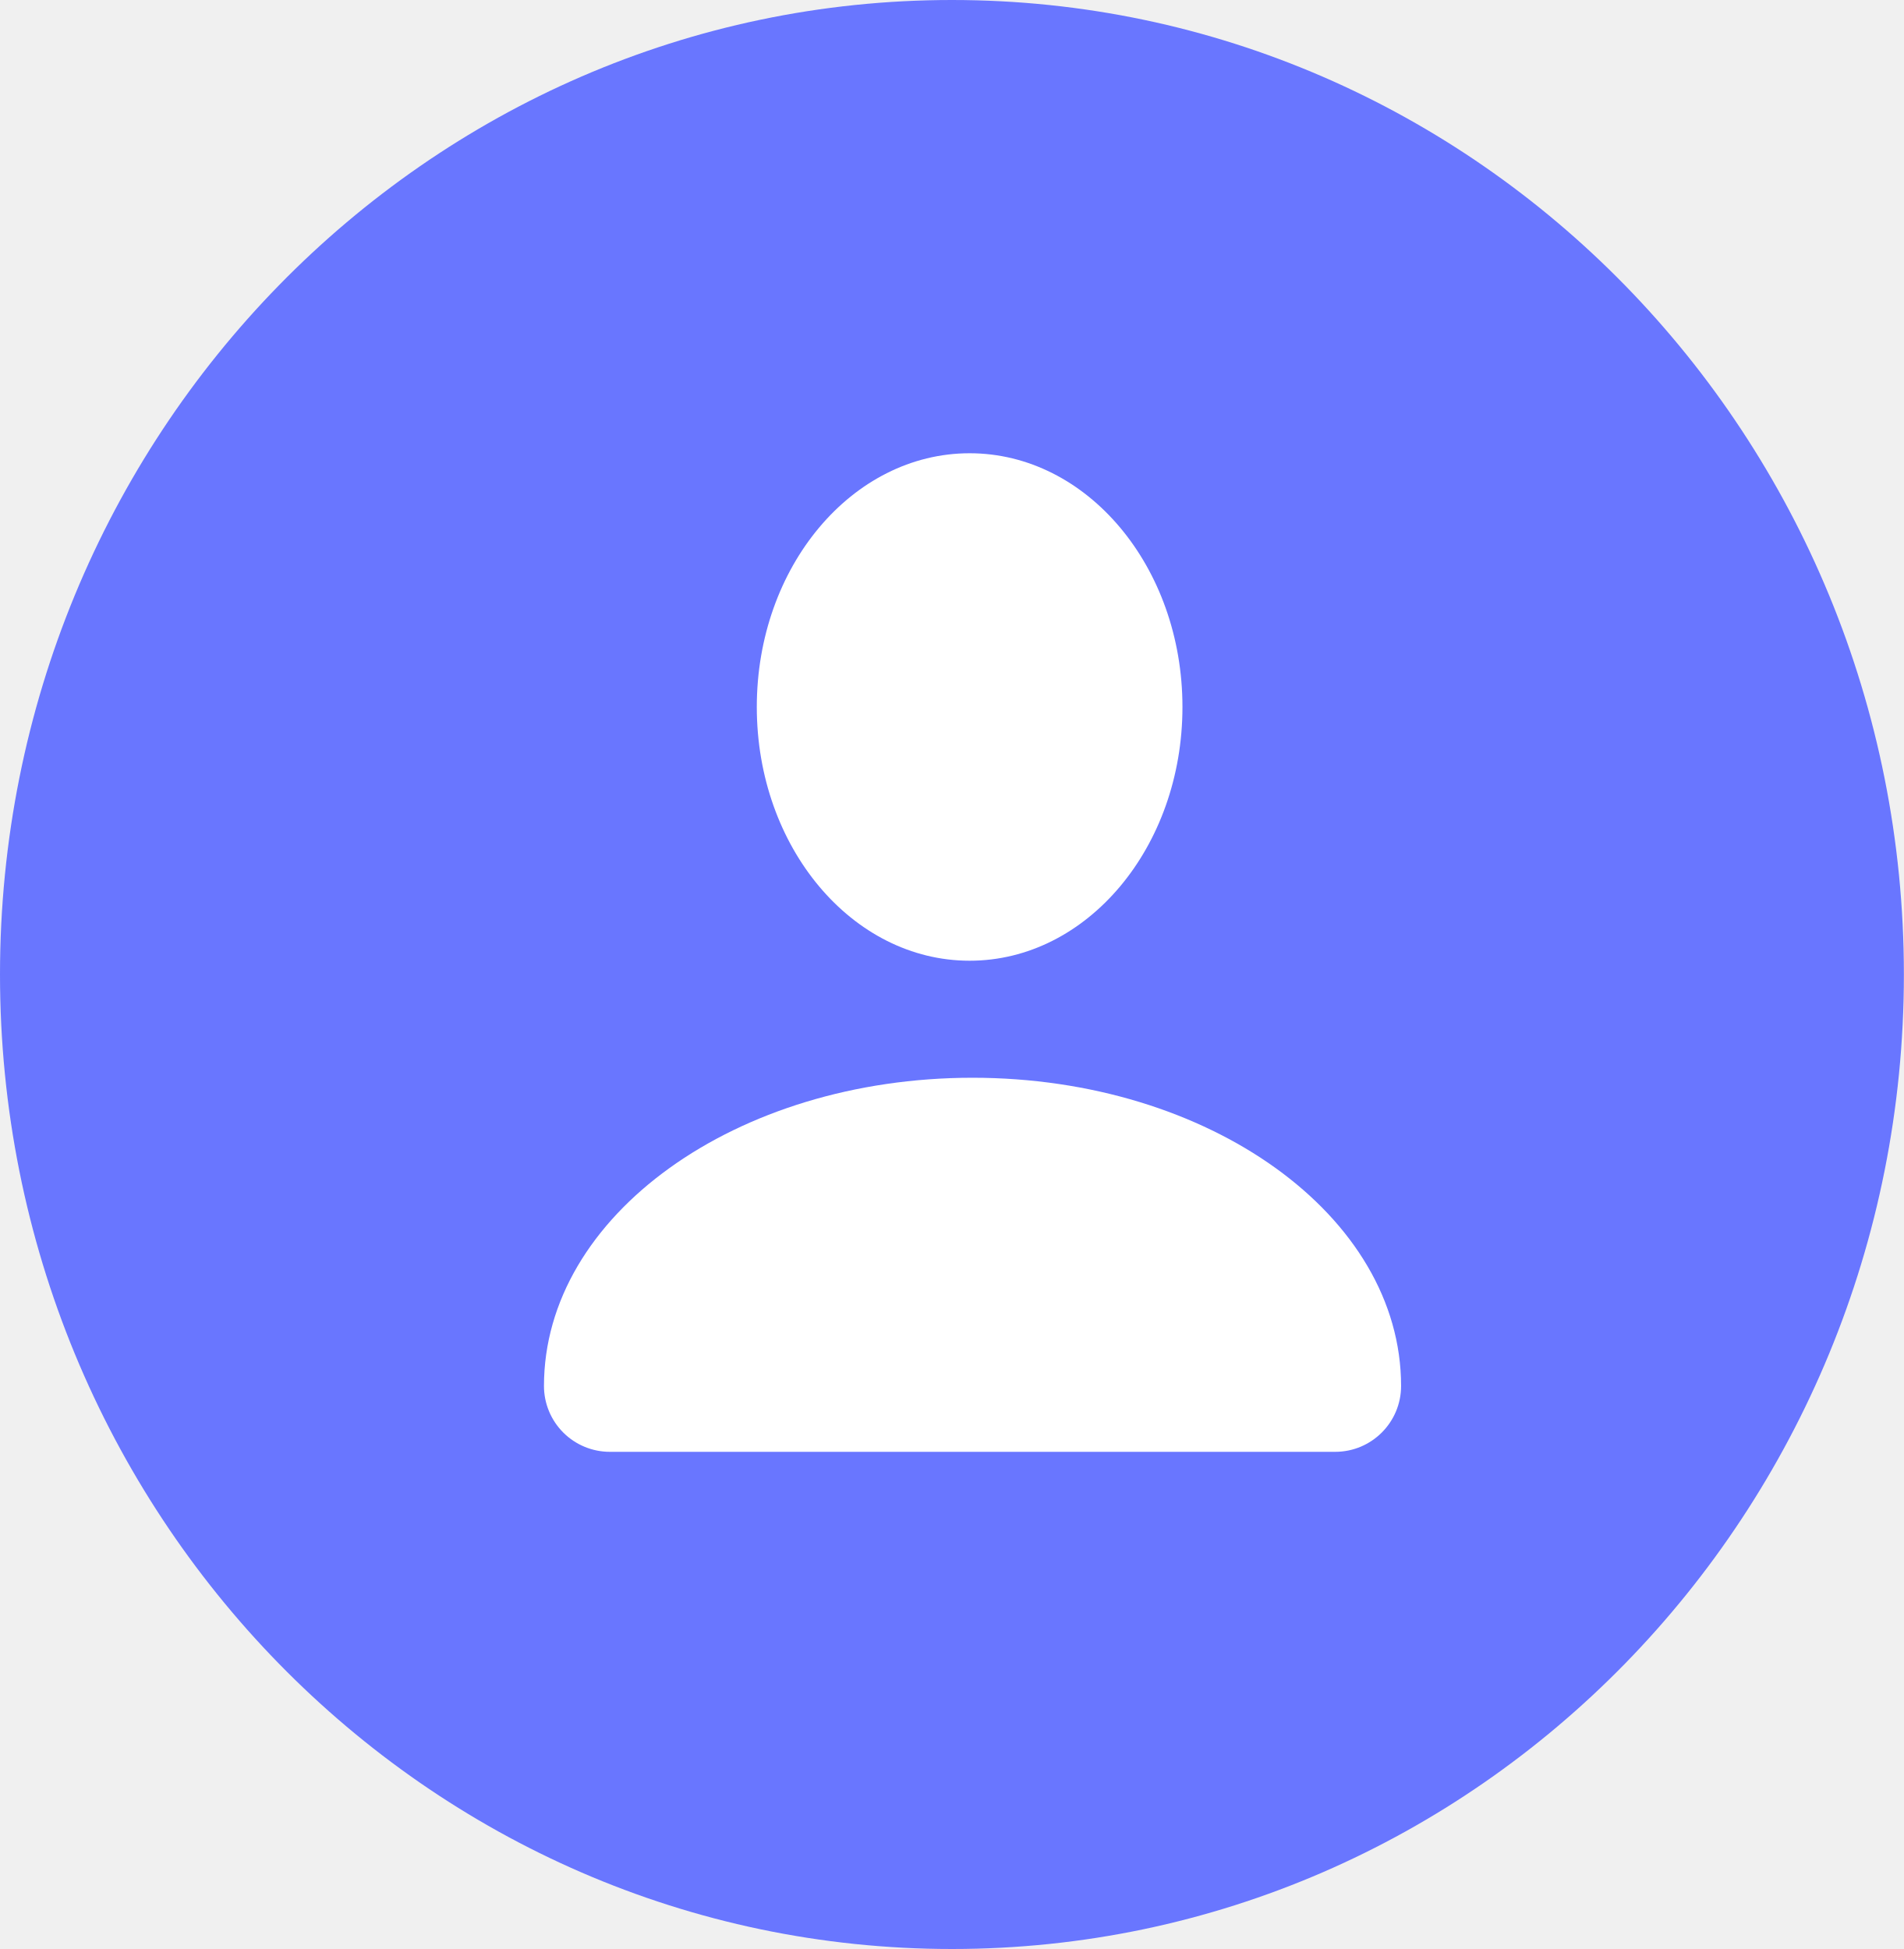
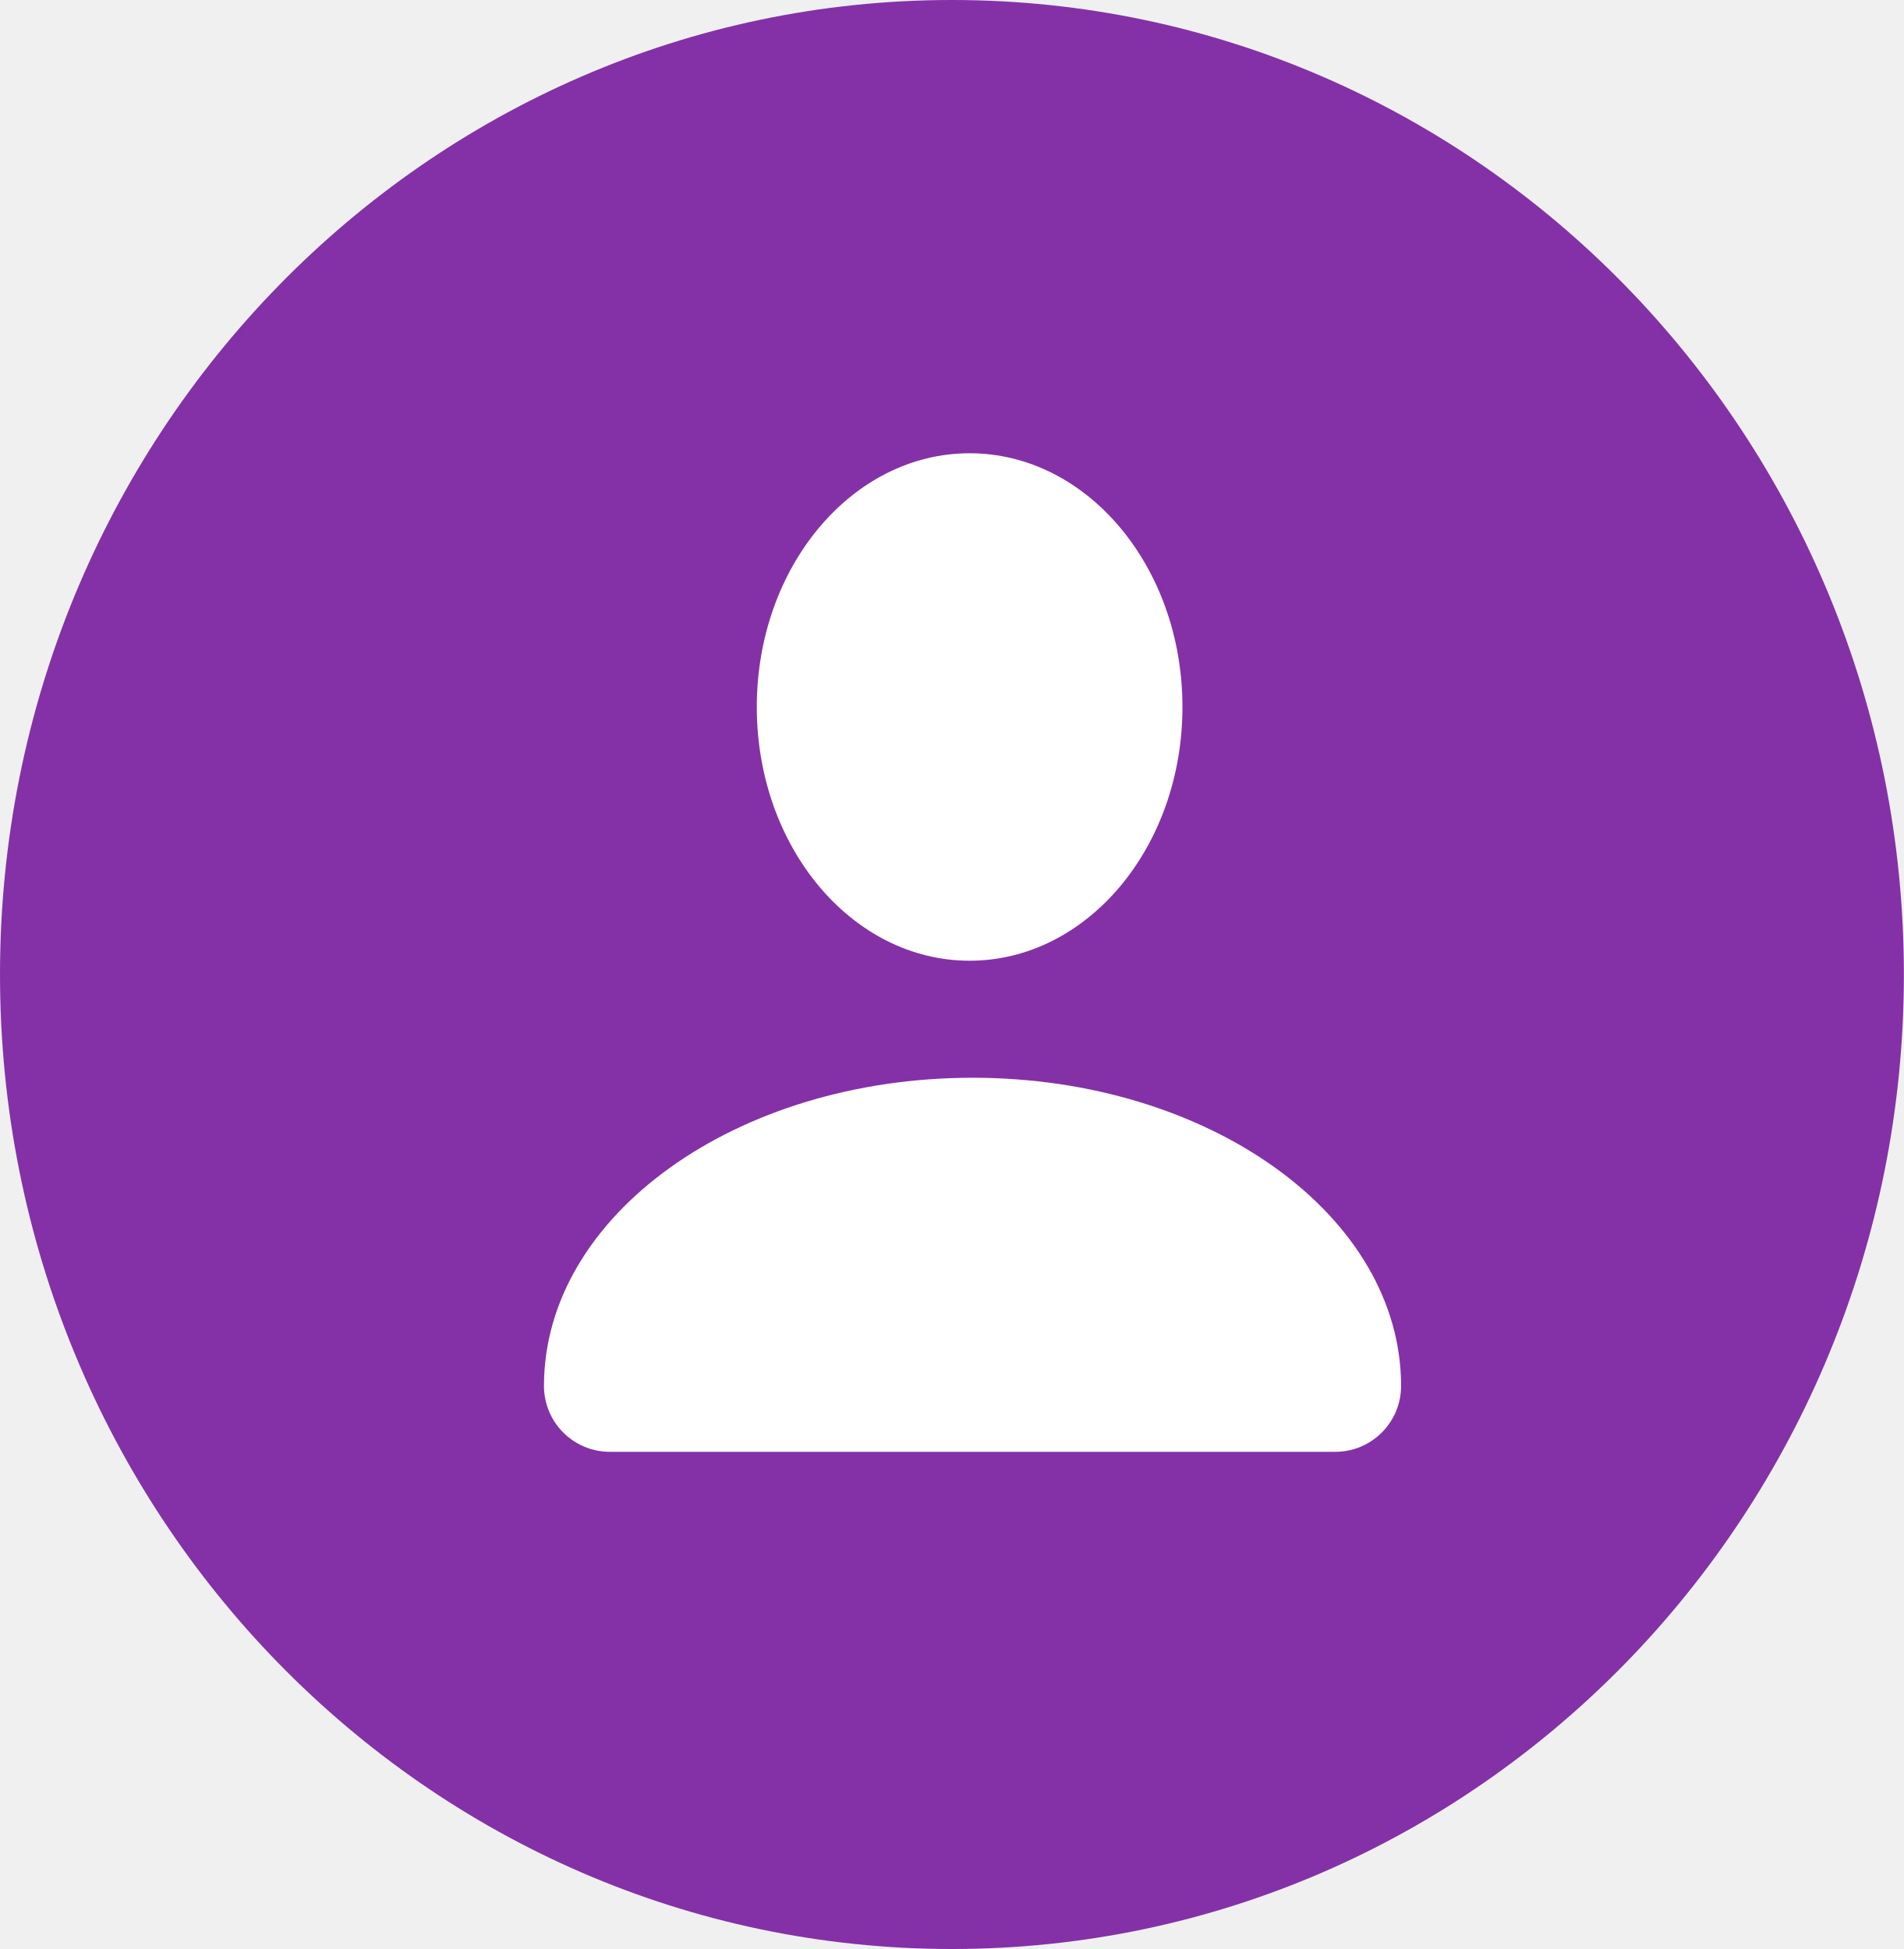
<svg xmlns="http://www.w3.org/2000/svg" width="42" height="43" viewBox="0 0 42 43">
  <g id="Group_44879" transform="translate(-352 -382)">
-     <ellipse id="Oval" cx="21" cy="21.5" rx="21" ry="21.5" transform="translate(352 382)" fill="#6976ff" />
+     <ellipse id="Oval" cx="21" cy="21.5" rx="21" ry="21.5" transform="translate(352 382)" fill="#8431A7" />
    <g id="user-profile-avatar-svgrepo-com" transform="translate(328 392.072)">
      <ellipse id="Ellipse_322" cx="4.695" cy="5.598" rx="4.695" ry="5.598" transform="translate(40.695 -0.072)" fill="#fff" />
      <path id="Path_43362" d="M36,326.8c0-3.755,4.233-6.8,9.454-6.8s9.454,3.044,9.454,6.8h0a1.453,1.453,0,0,1-1.453,1.453h-16A1.453,1.453,0,0,1,36,326.8Z" transform="translate(0 -306.294)" fill="#fff" />
    </g>
  </g>
</svg>
